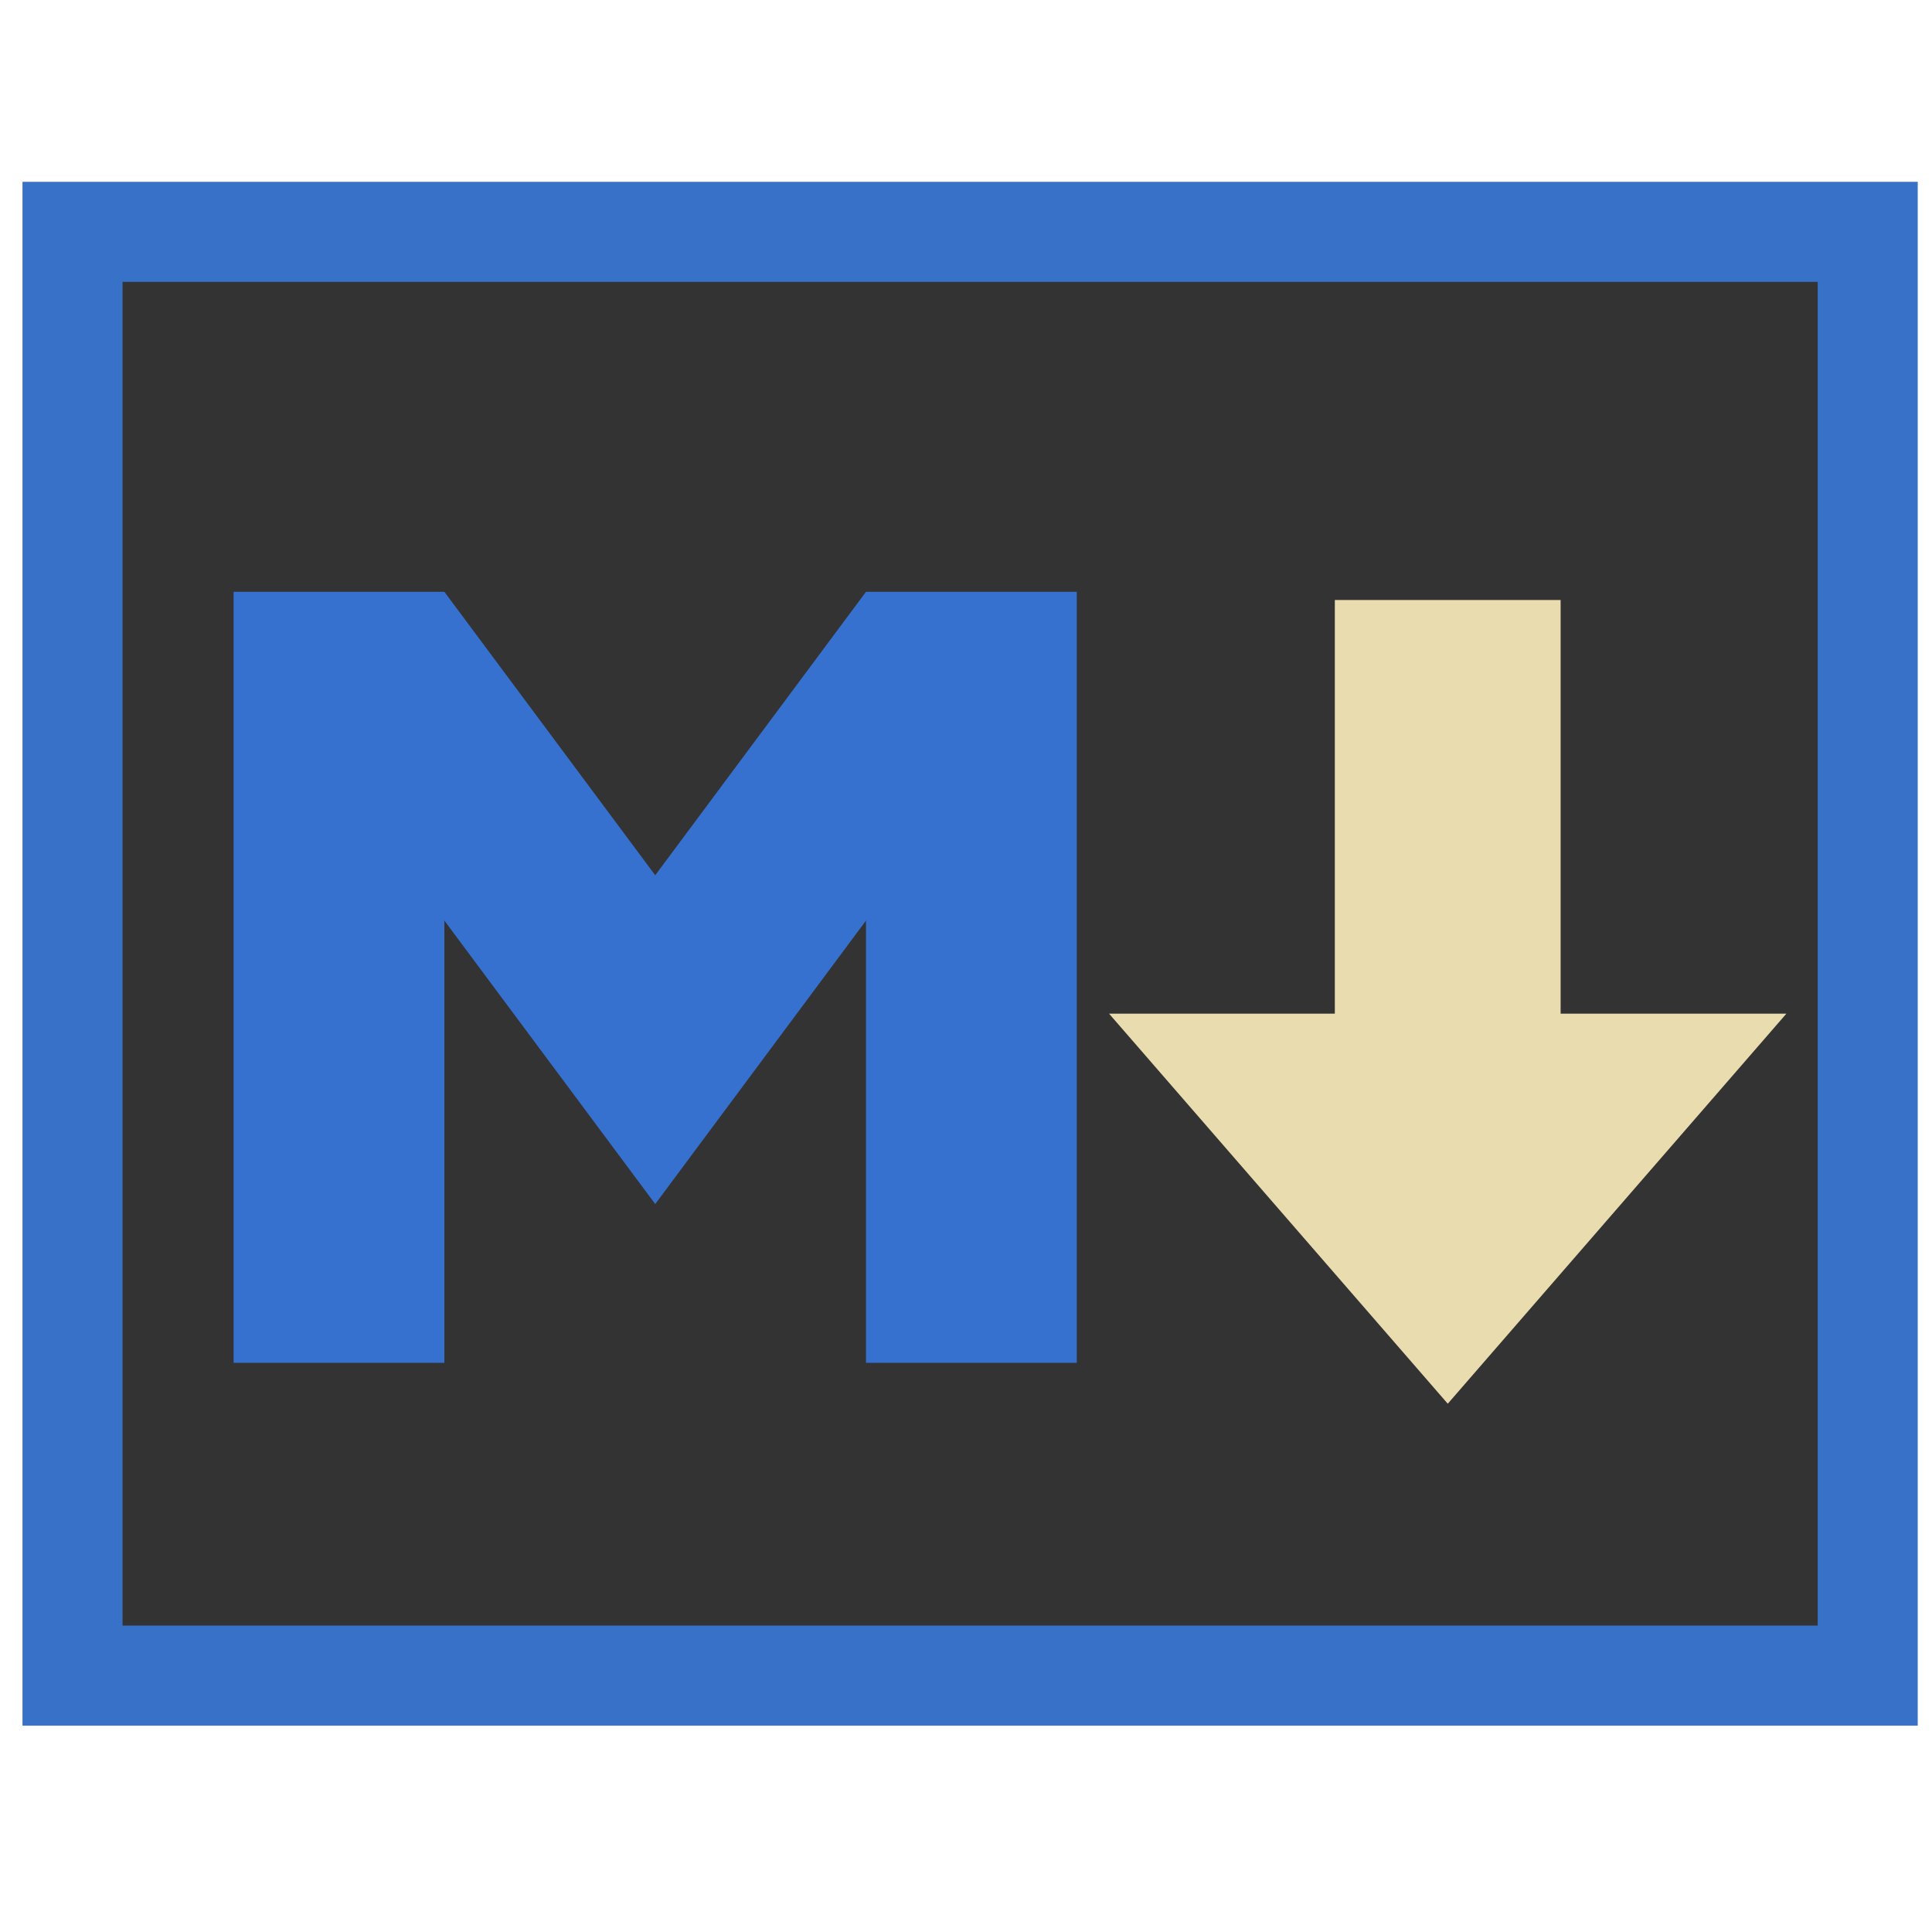
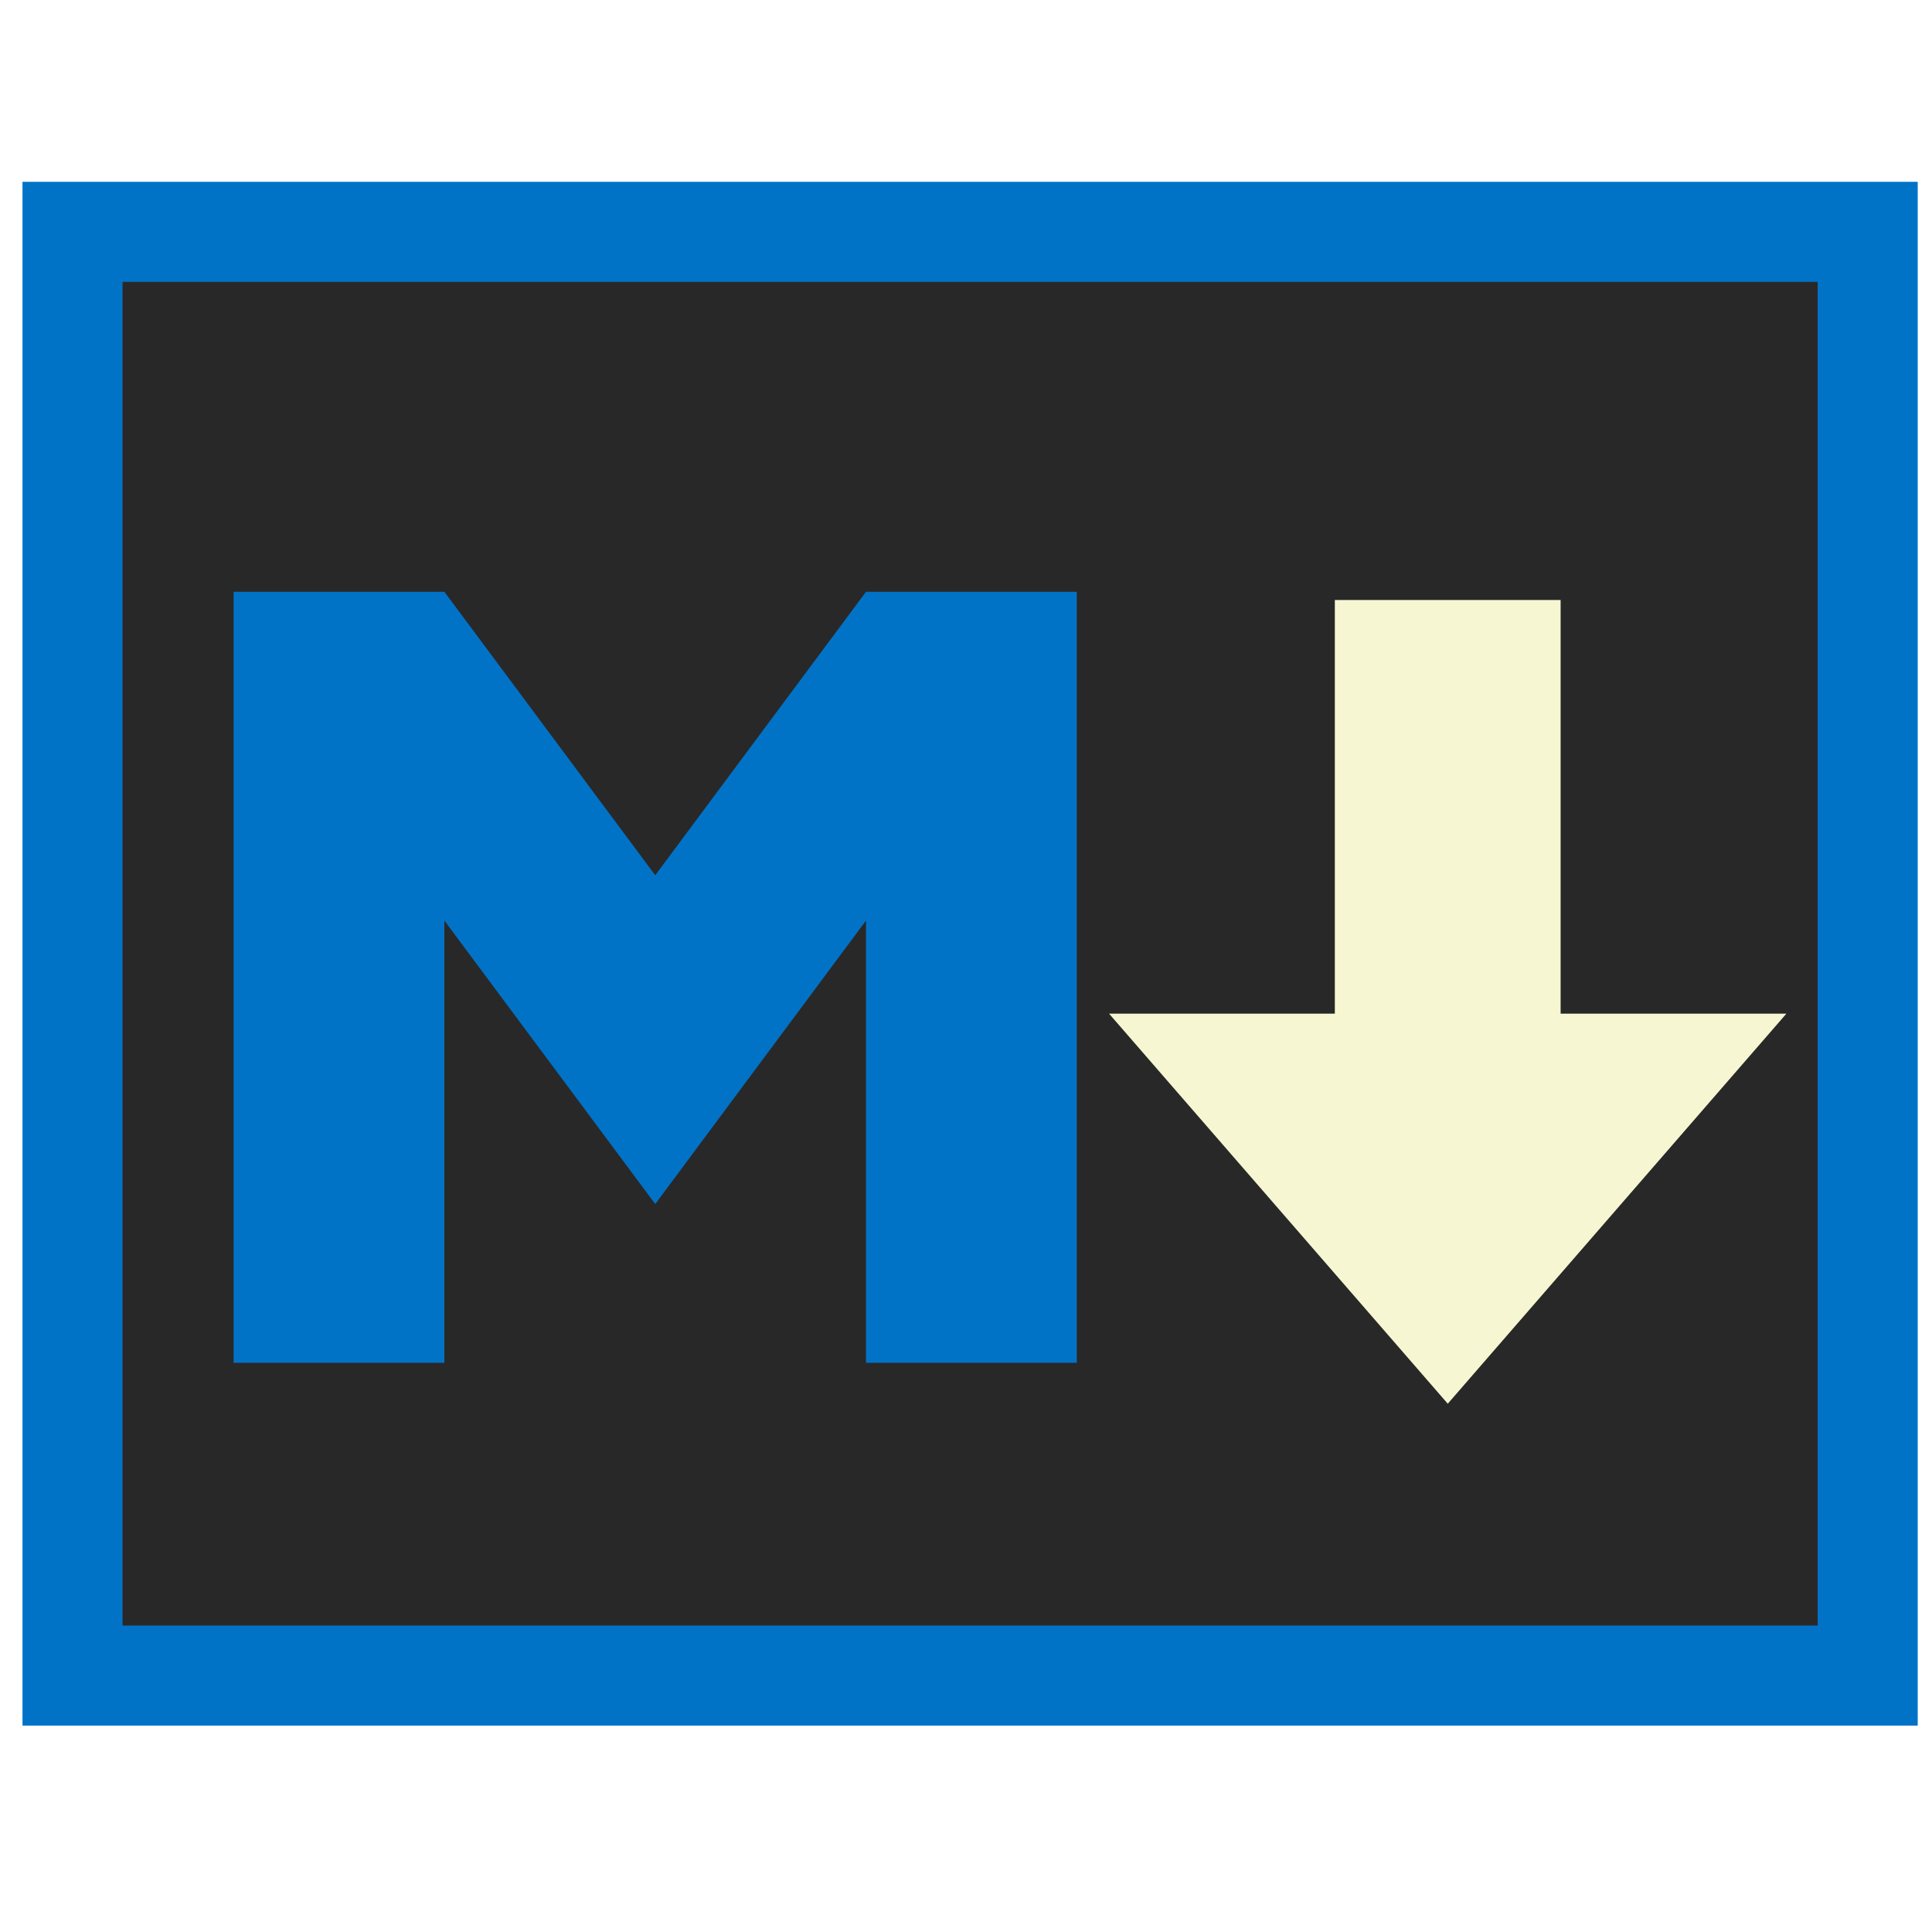
<svg xmlns="http://www.w3.org/2000/svg" viewBox="0 0 32 32" version="1.1" id="svg10">
  <defs id="defs14" />
-   <rect x="1.201" y="3.84" width="29.734" height="23.913" style="fill:#333333;stroke:#3771c8;stroke-width:1.657;stroke-miterlimit:4;stroke-dasharray:none;stroke-opacity:1" id="rect4" />
-   <polygon points="16.818,11.364 16.818,20.636 14.091,20.636 14.091,15.318 11.364,18.727 8.636,15.318 8.636,20.636 5.909,20.636 5.909,11.364 8.636,11.364 11.364,14.773 14.091,11.364 " style="fill:#3771d0;fill-opacity:1" id="polygon6" transform="matrix(1.280197,0,0,1.377268,-3.695579,-5.849282)" />
-   <polygon points="21.591,11.364 24.318,11.364 24.318,16.136 27.045,16.136 22.955,20.636 18.864,16.136 21.591,16.136 " style="fill:#e9ddaf" id="polygon8" transform="matrix(1.371358,0,0,1.435764,-7.499984,-6.378435)" />
+   <rect x="1.201" y="3.84" width="29.734" height="23.913" style="fill:#282828;stroke:#0173c7;stroke-width:1.657;stroke-miterlimit:4;stroke-dasharray:none;stroke-opacity:1;fill-opacity:1" id="rect4" />
+   <polygon points="16.818,11.364 16.818,20.636 14.091,20.636 14.091,15.318 11.364,18.727 8.636,15.318 8.636,20.636 5.909,20.636 5.909,11.364 8.636,11.364 11.364,14.773 14.091,11.364 " style="fill:#0173c7;fill-opacity:1" id="polygon6" transform="matrix(1.280197,0,0,1.377268,-3.695579,-5.849282)" />
+   <polygon points="21.591,11.364 24.318,11.364 24.318,16.136 27.045,16.136 22.955,20.636 18.864,16.136 21.591,16.136 " style="fill:#f6f7d2;fill-opacity:1" id="polygon8" transform="matrix(1.371358,0,0,1.435764,-7.499984,-6.378435)" />
</svg>
